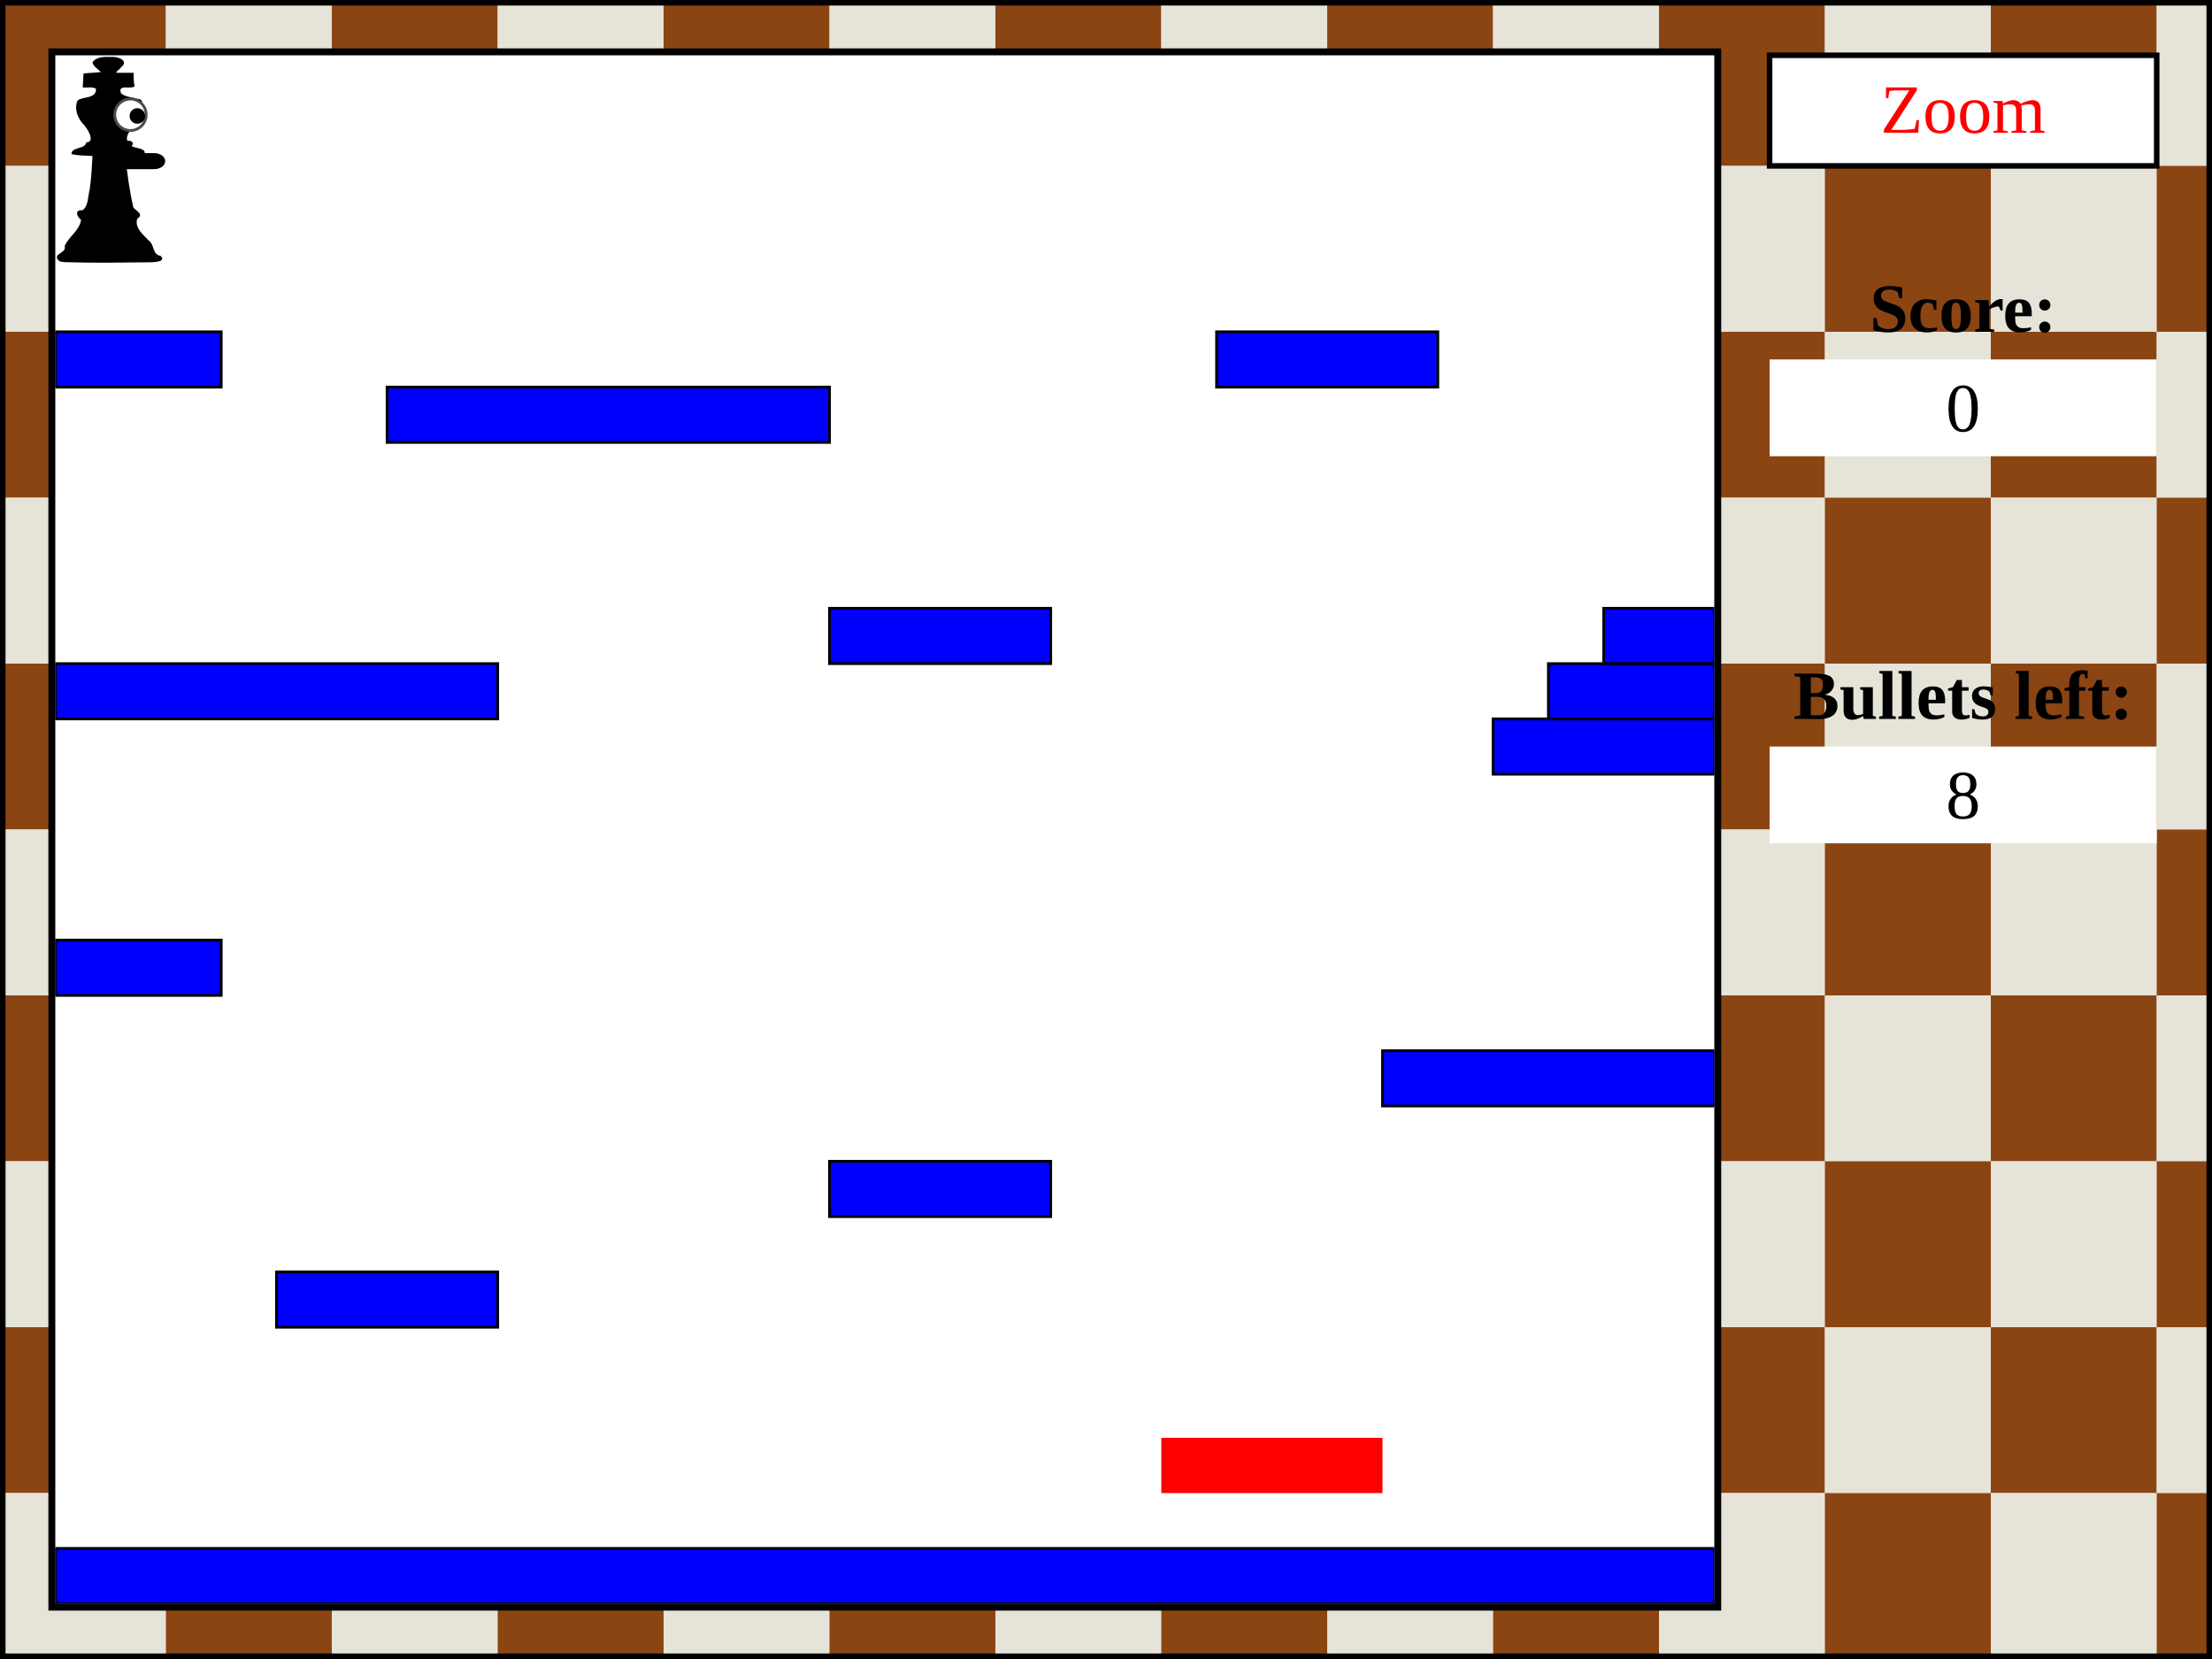
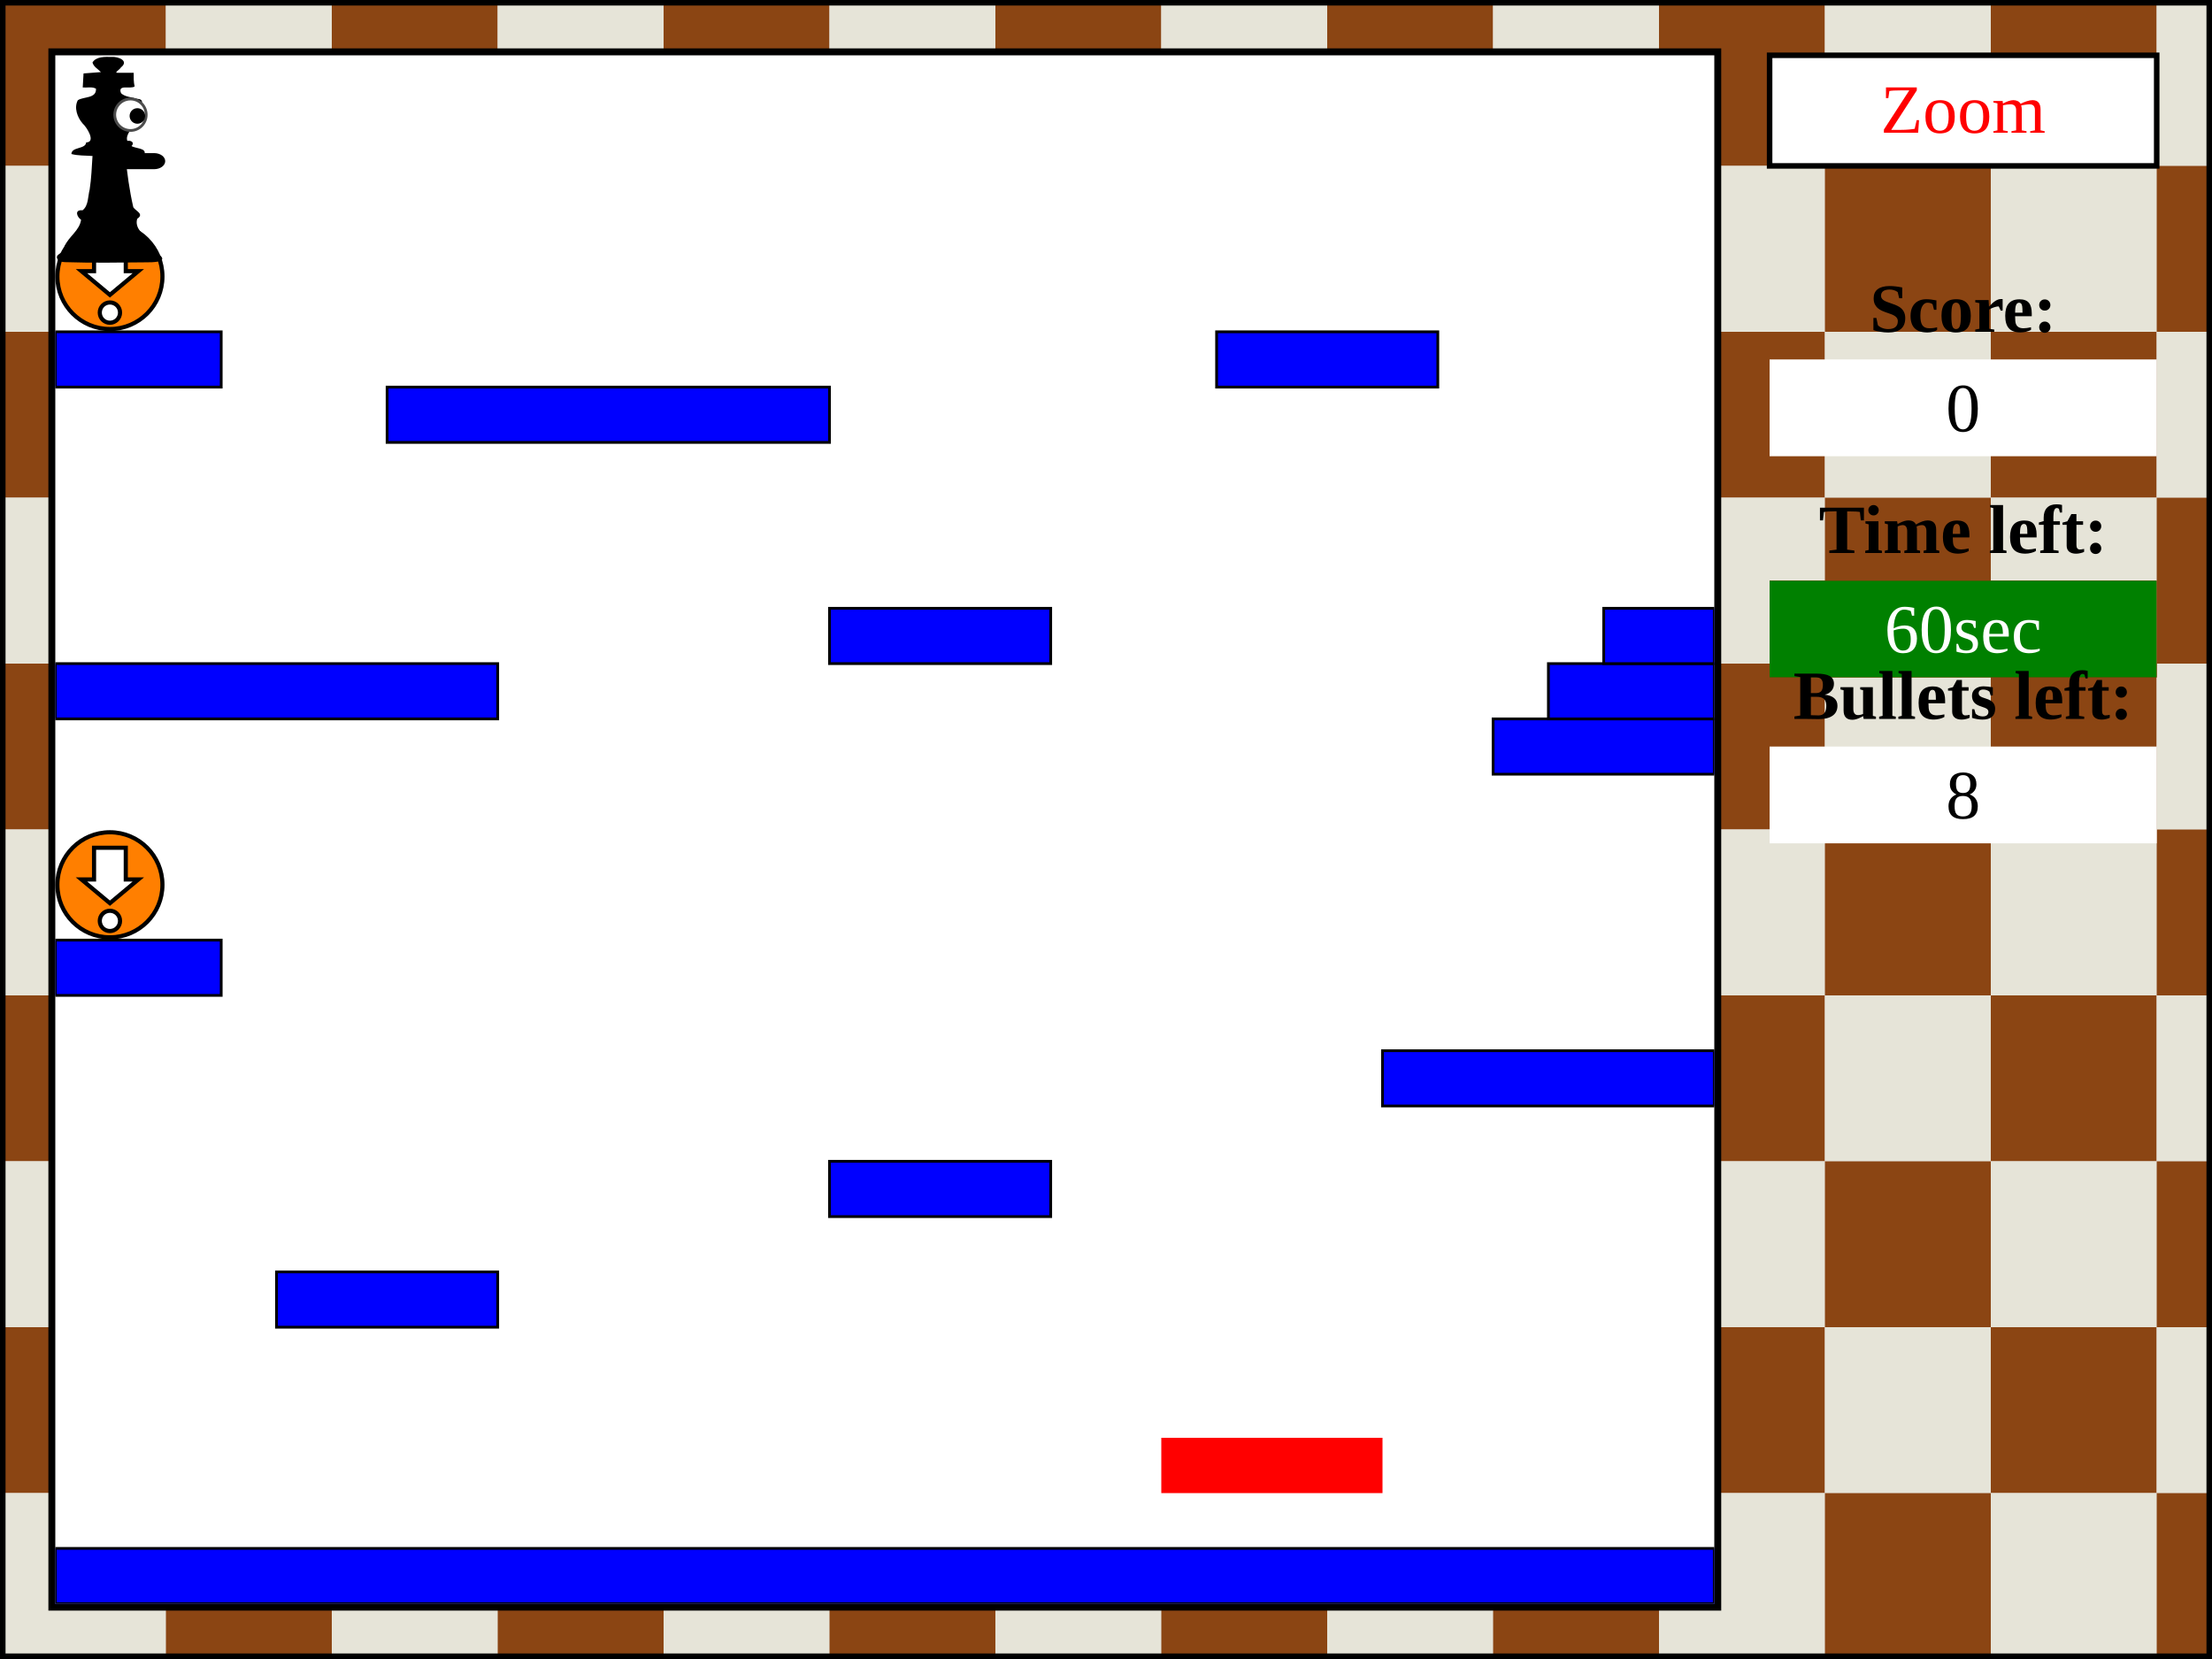
- <svg xmlns="http://www.w3.org/2000/svg" xmlns:ns1="http://www.adobe.com/svg10-extensions" width="800px" height="600px" ns1:timeline="independent">
+ <svg xmlns="http://www.w3.org/2000/svg" xmlns:ns1="http://www.adobe.com/svg10-extensions" xmlns:xlink="http://www.w3.org/1999/xlink" width="800px" height="600px" ns1:timeline="independent">
  <defs>
    <clipPath id="gameareaclip">
      <rect x="20" y="20" width="600" height="560" />
    </clipPath>
    <pattern id="background_pattern" x="0" y="0" width="120" height="120" patternUnits="userSpaceOnUse">
      <rect width="60" height="60" style="fill:#8B4513" x="0" y="0" />
      <rect width="60" height="60" style="fill:#E6E4D8" x="60" y="0" />
      <rect width="60" height="60" style="fill:#E6E4D8" x="0" y="60" />
      <rect width="60" height="60" style="fill:#8B4513" x="60" y="60" />
    </pattern>
    <radialGradient id="player_color">
      <stop offset="0.0" style="stop-color:yellow;stop-opacity:1" />
      <stop offset="0.8" style="stop-color:yellow;stop-opacity:1" />
      <stop offset="1.0" style="stop-color:black;stop-opacity:1" />
    </radialGradient>
    <g id="monster">
      <defs>
        <radialGradient r="0.949" cy="0.434" cx="0.523" spreadMethod="pad" id="svg_15">
          <stop offset="0" stop-color="#ff0000" />
          <stop offset="1" stop-opacity="0.992" stop-color="#aa00ff" />
        </radialGradient>
        <radialGradient r="0.949" cy="0.434" cx="0.523" spreadMethod="pad" id="svg_16">
          <stop offset="0" stop-color="#ff0000" />
          <stop offset="1" stop-opacity="0.992" stop-color="#aa00ff" />
        </radialGradient>
        <radialGradient r="0.949" cy="0.434" cx="0.523" spreadMethod="pad" id="svg_17">
          <stop offset="0" stop-color="#ff0000" />
          <stop offset="1" stop-opacity="0.996" stop-color="#3f007f" />
        </radialGradient>
        <linearGradient spreadMethod="pad" id="svg_18">
          <stop offset="0" stop-color="#ff0000" />
          <stop offset="1" stop-opacity="0.996" stop-color="#3f007f" />
        </linearGradient>
        <linearGradient y2="0" x2="1" y1="0" x1="0" spreadMethod="pad" id="svg_19">
          <stop stop-opacity="0.996" offset="0" stop-color="#ff0000" />
          <stop offset="1" stop-opacity="0.996" stop-color="#5f00bf" />
        </linearGradient>
      </defs>
      <g>
        <path stroke="#000" id="svg_2" d="m3.065,58.451c-3.317,0.556 -3.381,-3.827 -0.402,-3.967c-0.893,-1.881 -0.209,-4.188 1.11,-5.928c1.892,-2.908 4.738,-5.798 4.15,-9.438c-0.204,-1.894 -2.785,-5.289 1.217,-4.803c1.082,-1.889 0.453,-4.669 1.264,-6.838c0.709,-4.112 2.286,-8.5 0.608,-12.577c-1.058,-2.17 -3.745,-3.599 -3.457,-6.252c-0.304,-2.587 -0.203,-5.194 0.128,-7.773c1.292,0.098 2.729,-0.247 3.906,0.285c-0.009,2.504 2.607,1.949 2.294,-0.178c0.688,-0.248 1.828,-0.036 2.69,-0.106c3.832,0 7.664,0 11.496,0c-0.438,1.452 0.748,3.323 2.25,1.614c-0.411,-2.271 3.03,-1.519 2.206,0.434c0.049,2.588 0.398,5.265 -0.402,7.786c-1.302,1.006 -1.323,2.987 -2.954,4.174c-1.311,2.225 -0.733,4.914 -0.587,7.331c0.555,3.577 1.472,7.11 1.701,10.727c-0.163,1.967 4.29,1.388 2.37,3.809c-2.099,1.625 -0.87,4.37 -0.039,6.31c1.64,3.354 5.098,6.368 4.576,10.302c-0.414,1.719 3.011,1.138 2.12,3.351c-0.026,2.728 -4.484,0.974 -6.459,1.547c-9.927,0.11 -19.858,0.279 -29.785,0.192l0,0z" stroke-opacity="null" fill="url(#svg_19)" />
        <path id="svg_8" d="m7.063,34.875c6.125,2.625 -4,-13.625 -3.875,-13.625" opacity="0.5" fill-opacity="null" stroke-opacity="null" stroke-width="0" stroke="#000" fill="#ffffff" />
        <path id="svg_9" d="m-16.062,20.5" opacity="0.5" fill-opacity="null" stroke-opacity="null" stroke-width="0" stroke="#000" fill="#ffffff" />
        <g id="svg_13">
          <ellipse stroke="#000" ry="8.753" rx="8.562" id="svg_6" cy="18.003" cx="13.125" stroke-opacity="null" fill="#ffffff" />
          <ellipse stroke="#0f0f00" ry="3.74" rx="3.74" id="svg_11" cy="17.714" cx="8.893" fill="#000000" />
        </g>
        <path stroke="#000" transform="rotate(-143.032 16.6398 45.9491)" id="svg_14" d="m16.64,36.637c-5.143,0 -9.312,4.169 -9.312,9.312c0,5.143 4.169,9.312 9.312,9.312c5.143,0 9.312,-4.17 9.312,-9.312c0,-5.143 -4.169,-9.312 -9.312,-9.312zm-1.496,15.544l-2.266,-2.268l3.964,-3.964l-3.964,-3.964l2.266,-2.266l6.231,6.229l-6.231,6.232z" fill-opacity="null" stroke-opacity="null" fill="#ffffff" />
      </g>
    </g>
    <g id="bullet">
      <circle cx="5" cy="5" r="5" style="fill:black" />
      <circle cx="6" cy="3" r="1" style="fill:grey" />
    </g>
+     <g id="portal">
+       <path stroke="#000" id="svg_2" d="m19.75,1c-10.494,0 -19,8.506 -19,19c0,10.493 8.506,19 19,19c10.493,0 19,-8.506 19,-19c0,-10.493 -8.506,-19 -19,-19zm0,35.722c-2.025,0 -3.668,-1.643 -3.668,-3.668s1.642,-3.668 3.668,-3.668c2.026,0 3.668,1.642 3.668,3.668s-1.642,3.668 -3.668,3.668zm0,-10.072l-10.273,-8.578l4.535,0l0,-11.475l11.477,0l0,11.475l4.533,0l-10.272,8.578l0,0z" stroke-width="1.5" fill="#ff7f00" />
+     </g>
  </defs>
  <rect width="100%" height="100%" style="fill:url(#background_pattern);stroke:black;stroke-width:4" />
  <rect x="20" y="20" width="600" height="560" style="fill:black;stroke:black;stroke-width:5" />
  <g transform="translate(640, 20)">
    <rect x="0" y="0" width="140" height="40" style="fill:white;stroke:black;stroke-width:2" />
    <text x="70" y="28" style="fill:red;font-size:25px;text-anchor:middle">Zoom</text>
  </g>
  <g transform="translate(640, 120)">
    <text x="70" y="0" style="fill:black;font-size:25px;font-weight:bold;text-anchor:middle">
    Score:
  </text>
    <rect x="0" y="10" width="140" height="35" style="fill:white" />
    <text id="score" x="70" y="36" style="fill:black;font-size:25px;text-anchor:middle">0</text>
+   </g>
+   <g transform="translate(640, 200)">
+     <text x="70" y="0" style="fill:black;font-size:25px;font-weight:bold;text-anchor:middle">
+     Time left:
+   </text>
+     <rect x="0" y="10" width="140" height="35" style="fill:red" />
+     <rect id="time_bar" x="0" y="10" width="140" height="35" style="fill:green" />
+     <text id="time_left" x="70" y="36" style="fill:white;font-size:25px;text-anchor:middle">60sec</text>
  </g>
  <g transform="translate(640, 260)">
    <text x="70" y="0" style="fill:black;font-size:25px;font-weight:bold;text-anchor:middle">
    Bullets left:
  </text>
    <rect x="0" y="10" width="140" height="35" style="fill:white" />
    <text id="bullets_left" x="70" y="36" style="fill:black;font-size:25px;text-anchor:middle">8</text>
  </g>
  <g style="clip-path:url(#gameareaclip)">
    <g transform="translate(20,20)">
      <g id="gamearea" transform="translate(0,0)" width="600" height="560">
        <rect x="0" y="0" width="600" height="560" style="fill:white" />
        <g id="platforms" style="stroke:black">
          <rect style="fill:blue" width="600" height="20" x="0" y="540" />
          <rect style="fill:blue" width="80" height="20" x="80" y="440" />
          <rect style="fill:blue" width="80" height="20" x="280" y="400" />
          <rect style="fill:blue" width="120" height="20" x="480" y="360" />
          <rect style="fill:blue" width="60" height="20" x="0" y="320" />
          <rect style="fill:blue" width="80" height="20" x="520" y="240" />
          <rect style="fill:blue" width="160" height="20" x="0" y="220" />
          <rect style="fill:blue" width="60" height="20" x="540" y="220" />
          <rect style="fill:blue" width="80" height="20" x="280" y="200" />
          <rect style="fill:blue" width="40" height="20" x="560" y="200" />
          <rect style="fill:blue" width="160" height="20" x="120" y="120" />
          <rect style="fill:blue" width="80" height="20" x="420" y="100" />
          <rect style="fill:blue" width="60" height="20" x="0" y="100" />
        </g>
        <g id="moving_platforms">
          <rect id="moving_platform" style="fill:red" width="80" height="20" x="400" y="500" />
        </g>
        <g id="monsters" />
        <g id="bullets" />
+         <g id="portals">
+           <use id="portal0" x="0" y="280" xlink:href="#portal" />
+           <use id="portal1" x="0" y="60" xlink:href="#portal" />
+         </g>
        <g id="player">
          <path fill="#000000" stroke-width="0" stroke-opacity="null" d="m1.034,74.036c-2.022,-2.36 3.167,-2.424 2.352,-5.04c1.49,-3.467 5.366,-5.566 5.936,-9.506c-1.572,-1.095 -2.476,-3.743 0.523,-3.429c2.199,-1.655 1.924,-5.043 2.586,-7.528c0.619,-4.012 0.76,-8.073 1.026,-12.118c-2.545,-0.195 -5.152,-0.059 -7.631,-0.711c0.071,-2.69 5.116,-1.658 5.345,-4.196c3.668,-0.066 0.203,-5.545 -1.291,-6.852c-1.912,-2.205 -3.185,-5.686 -1.732,-8.409c2.079,-1.381 6.78,-0.54 6.567,-4.171c-1.414,-0.806 -3.209,-0.294 -4.794,-0.437c0.098,-1.693 0.195,-3.385 0.293,-5.078c2.096,-0.161 4.191,-0.322 6.287,-0.484c-1.064,-1.106 -2.656,-1.919 -3.054,-3.483c1.355,-2.228 4.621,-2.031 6.961,-2.01c2.275,-0.157 6.423,1.361 3.322,3.805c-0.251,0.6 -2.697,2.093 -1.186,1.93c1.935,0 3.871,0 5.806,0c-0.006,1.655 -0.05,3.326 0.338,4.945c-1.478,1.1 -6.268,-0.94 -4.904,2.455c1.536,1.419 3.888,1.382 5.836,2.007c1.136,0.114 2.04,0.41 1.631,1.738c0.213,2.466 -0.409,4.947 -2.104,6.819c-1.2,1.953 -3.895,4.399 -3.097,6.66c1.509,-0.246 2.722,0.745 1.516,1.86c1.237,0.916 5.594,0.706 4.652,3c-2.207,0.731 -4.579,0.426 -6.869,0.501c0.61,6.26 1.453,12.521 2.862,18.652c0.823,1.36 4.093,2.406 1.409,4.179c-1.001,3.302 2.197,5.775 4.206,7.895c2.209,1.654 1.137,4.983 4.262,5.514c2.461,2.384 -3.379,2.321 -4.878,2.326c-9.926,0.107 -19.862,0.257 -29.783,-0.063c-0.812,-0.103 -1.816,-0.079 -2.395,-0.771l0,0l0,0z" id="svg_20" stroke="#000" />
          <ellipse stroke="#4c4c4c" ry="5.687" rx="5.687" id="svg_1" cy="21.5" cx="27.187" fill="#ffffff" />
          <rect rx="4" stroke-width="0" id="svg_5" height="5.812" width="19.062" y="35.375" x="20.688" stroke="#4c4c4c" fill="#000000" />
          <rect id="svg_7" width="0.125" y="64.5" x="66.187" stroke="#4c4c4c" fill="#000000" />
          <ellipse stroke="#4c4c4c" ry="2.812" rx="2.812" id="svg_8" cy="21.938" cx="29.687" fill-opacity="null" stroke-opacity="null" stroke-width="0" fill="#000000" />
          <ellipse ry="0.062" id="svg_10" cy="23.938" cx="27.187" fill-opacity="null" stroke-opacity="null" stroke-width="0" stroke="#4c4c4c" fill="#000000" />
        </g>
        <g id="highscoretable" transform="translate(40,40)" style="visibility:hidden">
          <rect width="520" height="480" style="fill:white;stroke:red;stroke-width:2" />
          <text x="260" y="40" style="fill:red;font-size:30px;font-weight:bold;text-anchor:middle">
	    High Score Table
	  </text>
          <text id="highscoretext" y="45" style="font-size: 20px;font-weight:bold" />
        </g>
      </g>
    </g>
  </g>
</svg>
